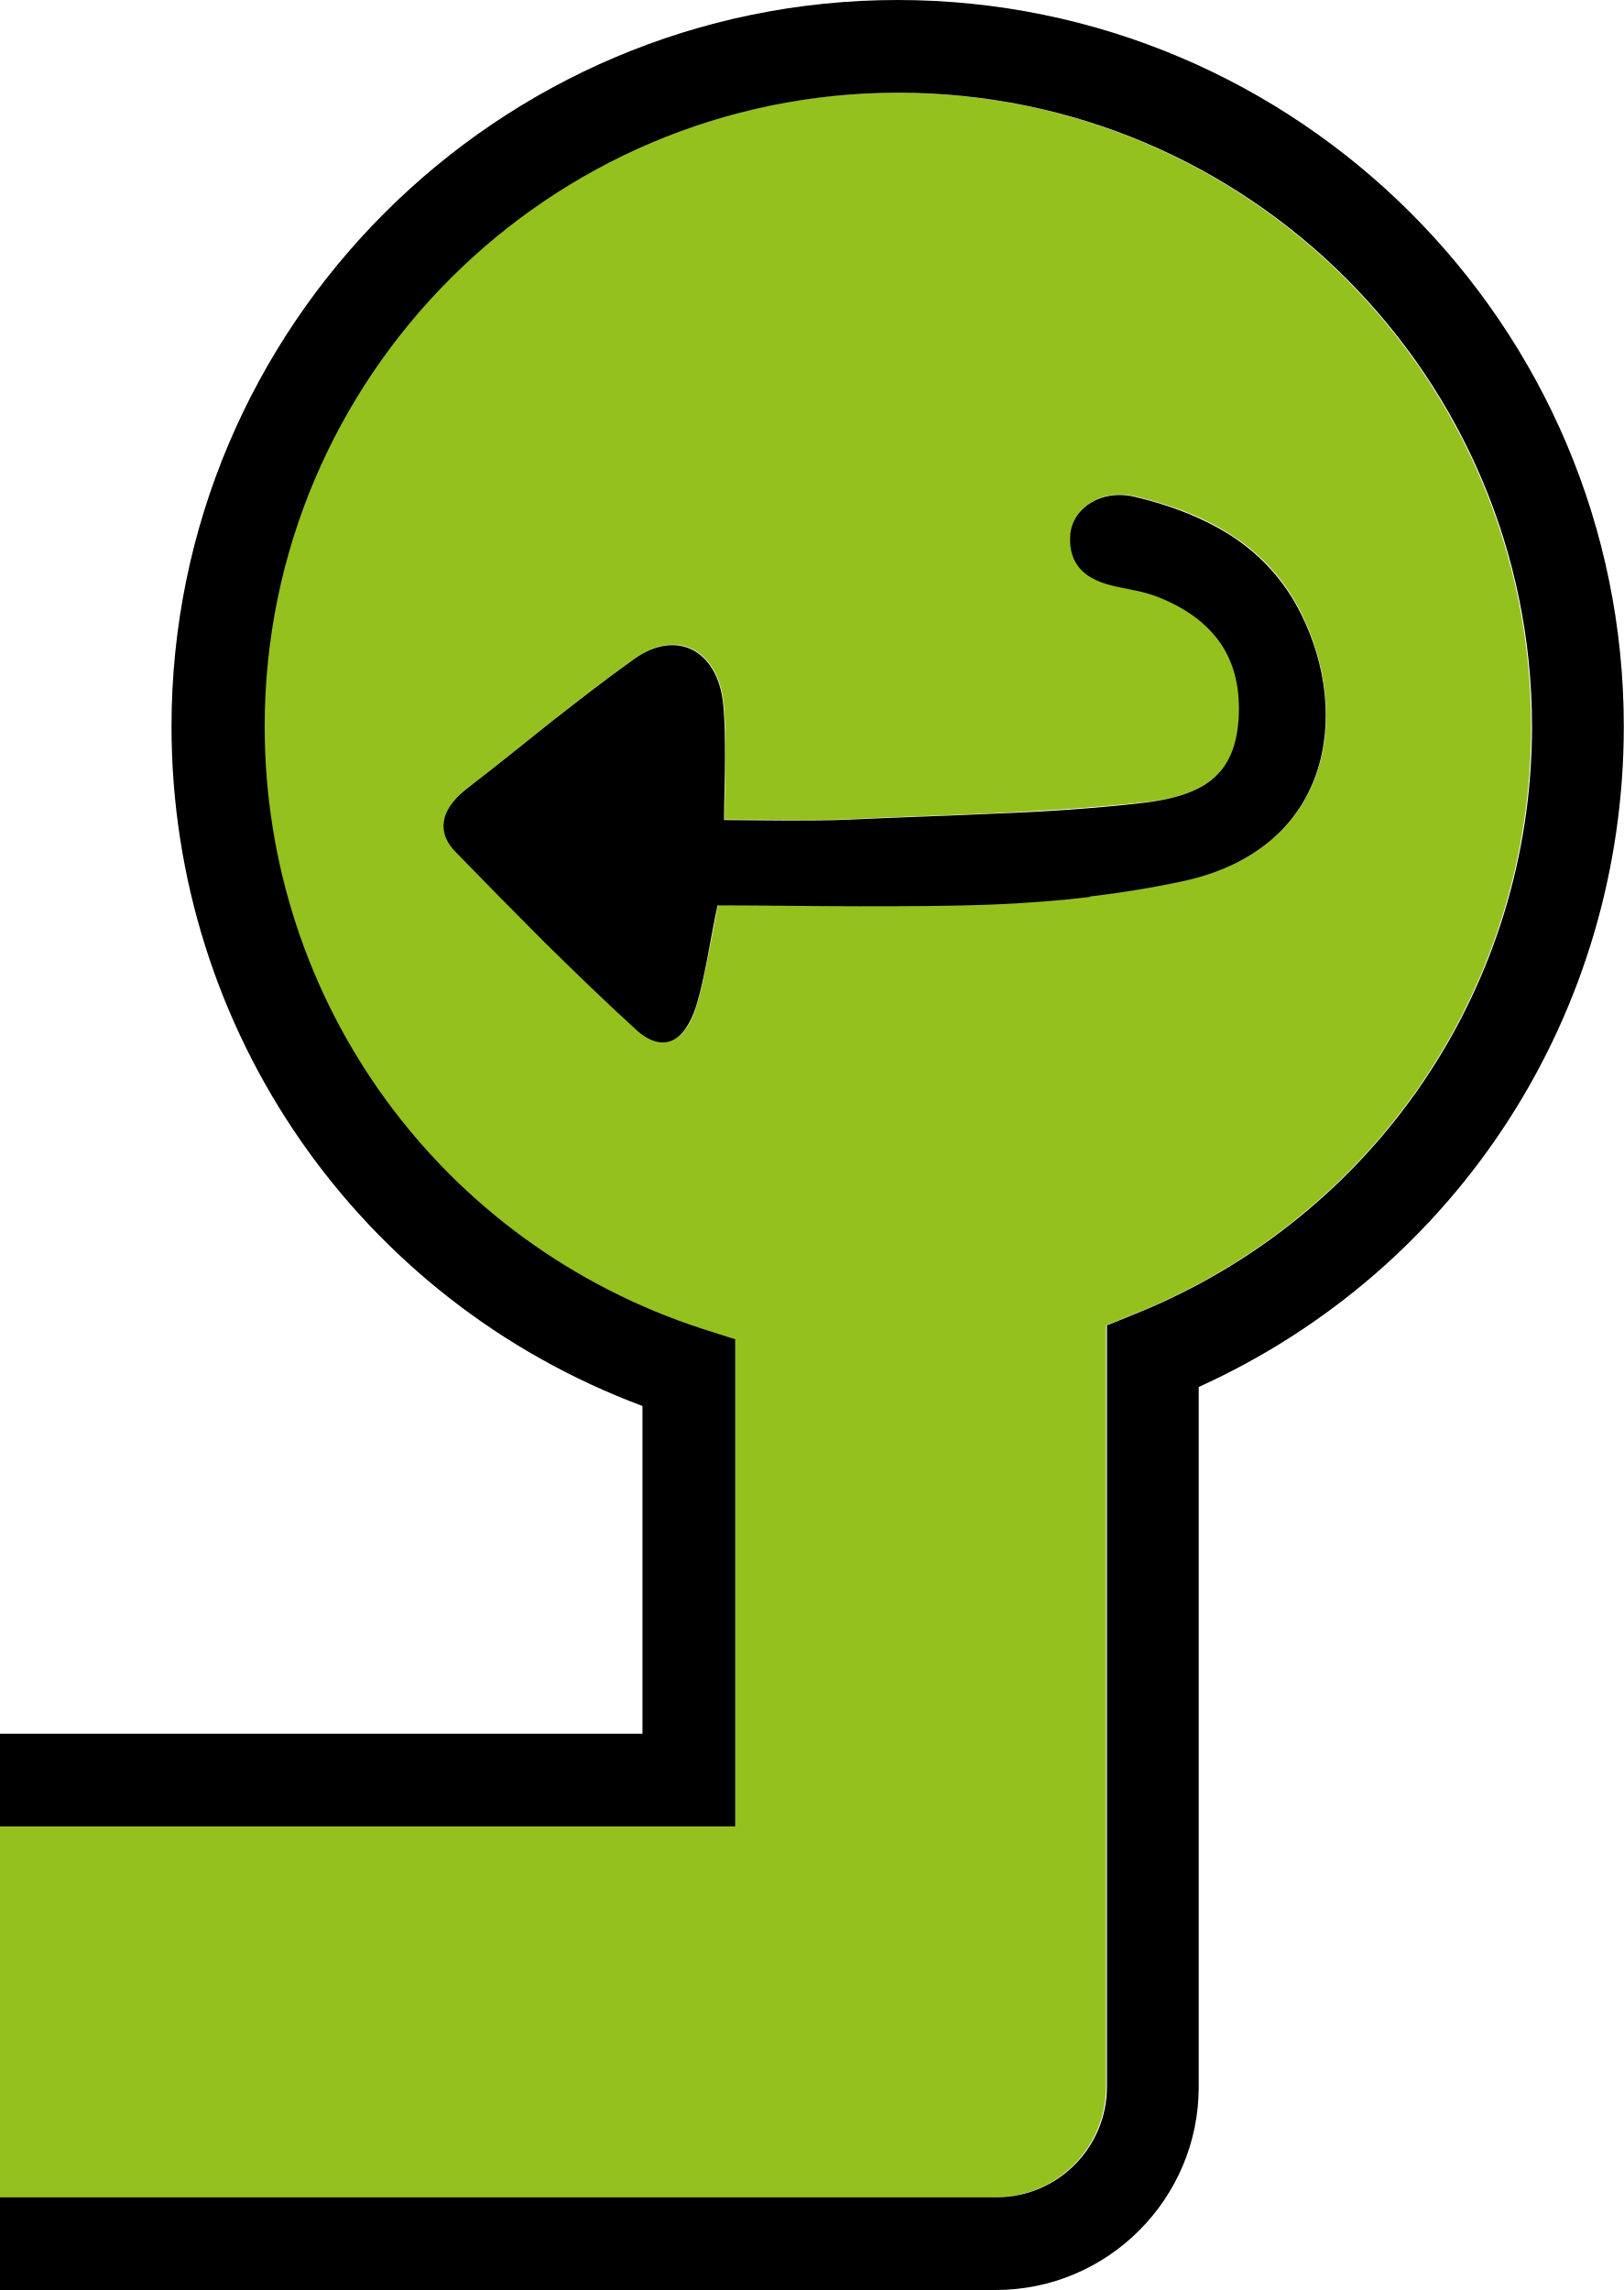
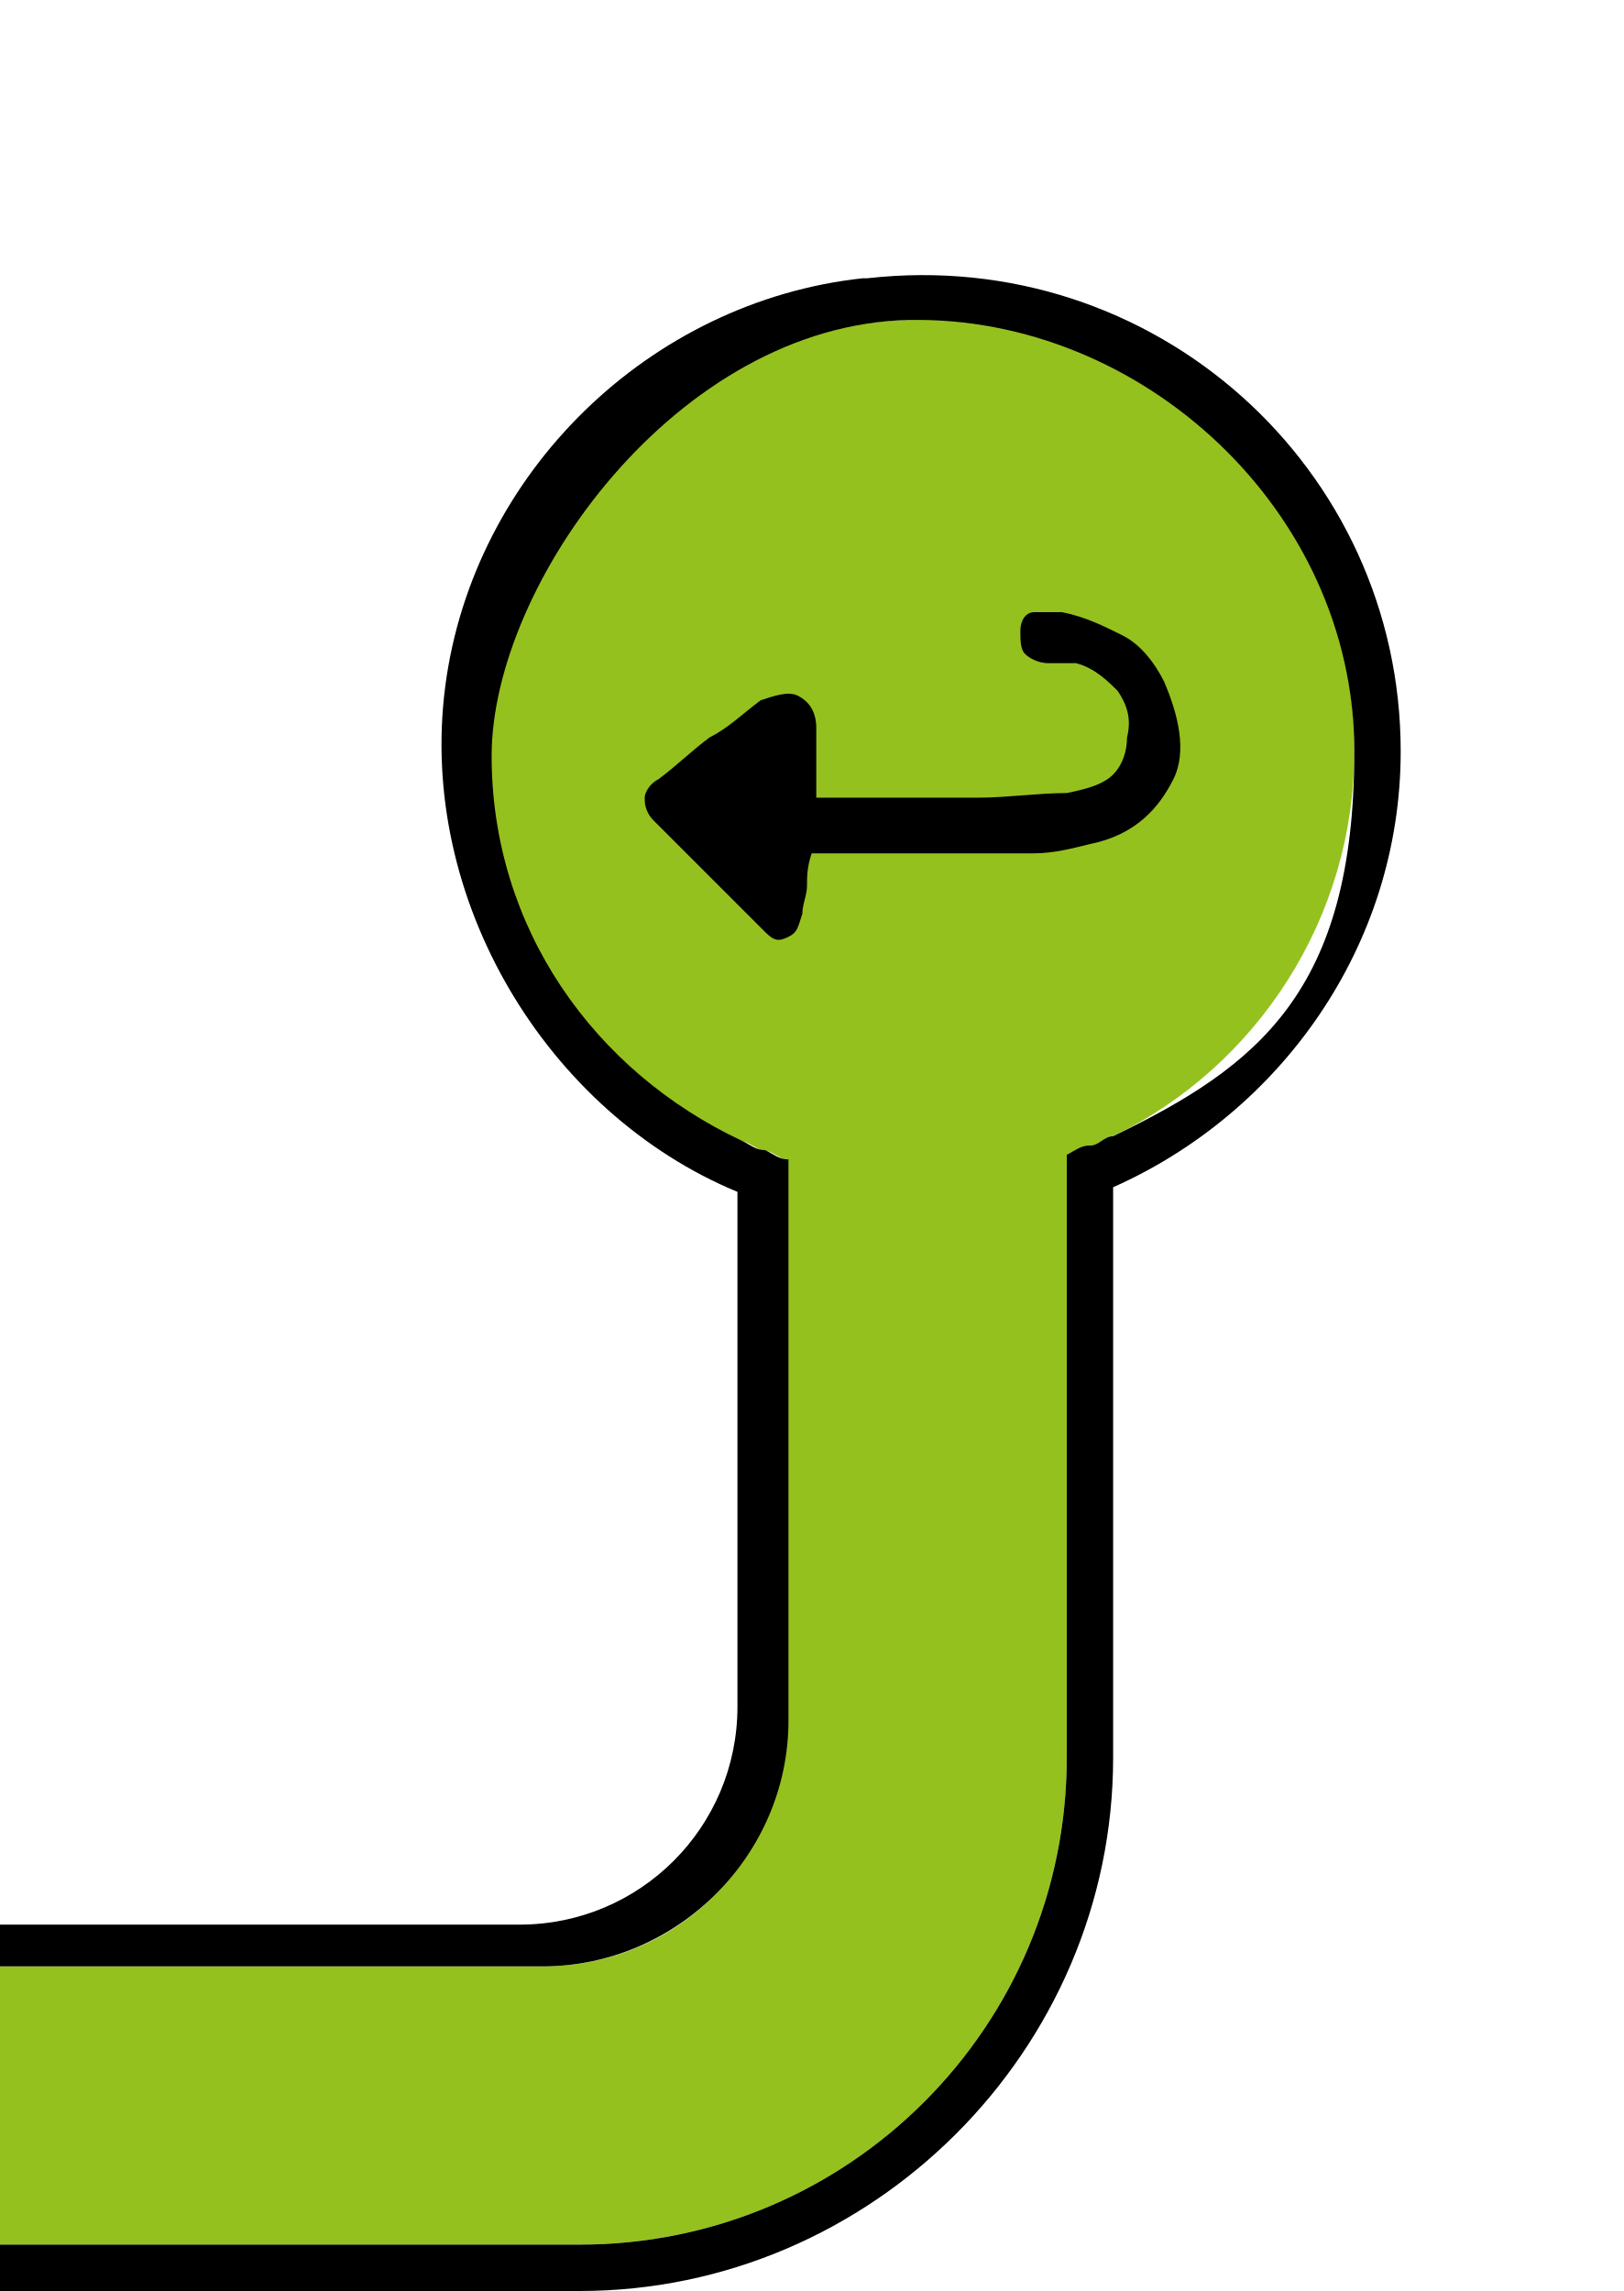
- <svg xmlns="http://www.w3.org/2000/svg" id="Layer_1" viewBox="0 0 35.03 49.4">
+ <svg xmlns="http://www.w3.org/2000/svg" version="1.1" viewBox="0 0 35 49.4">
  <defs>
    <style>
      .cls-1 {
        fill: #95c11f;
      }
    </style>
  </defs>
-   <path class="cls-1" d="M23.86,45.02v-16.43l.62-.25c5.19-2.1,8.55-7.07,8.55-12.67,0-7.54-6.13-13.67-13.67-13.67S5.7,8.13,5.7,15.67c0,5.95,3.8,11.17,9.46,13l.69.22v10.51H0v8h21.48c1.31,0,2.38-1.07,2.38-2.38ZM15.49,19.52c-.08.41-.15.78-.22,1.14s-.14.7-.24,1.03c-.12.4-.3.66-.53.75s-.49.02-.77-.24c-.67-.61-1.33-1.24-1.97-1.88-.65-.64-1.28-1.29-1.91-1.94-.25-.26-.31-.51-.25-.74.06-.24.25-.46.51-.66.6-.46,1.19-.94,1.78-1.41.59-.47,1.19-.93,1.81-1.37.46-.32.9-.37,1.25-.19s.6.58.66,1.16c.04.4.04.79.04,1.21,0,.41-.02.85-.02,1.3.47,0,.92,0,1.37.01.45,0,.89,0,1.34-.02,1.05-.05,2.11-.08,3.17-.13,1.06-.05,2.11-.12,3.16-.23.74-.08,1.24-.27,1.56-.57.32-.3.46-.7.5-1.23.05-.64-.08-1.18-.38-1.63-.3-.45-.77-.79-1.41-1.03-.14-.05-.28-.09-.43-.12-.15-.03-.3-.06-.44-.09-.31-.07-.56-.18-.74-.36-.17-.18-.26-.43-.23-.77.03-.29.19-.53.45-.68.25-.15.59-.21.95-.12.76.18,1.47.44,2.09.85.62.4,1.13.95,1.49,1.68.53,1.08.7,2.35.33,3.43-.37,1.08-1.27,1.99-2.88,2.33-.66.14-1.33.25-2.01.33-.68.08-1.36.13-2.03.16-.98.04-1.96.05-2.96.04-.99,0-2-.02-3.04-.02Z" />
-   <path d="M19.37,0C10.73,0,3.7,7.03,3.7,15.67c0,6.57,4.05,12.38,10.16,14.66v7.07H0v2h15.86v-10.51l-.69-.22c-5.66-1.83-9.46-7.05-9.46-13,0-7.54,6.13-13.67,13.67-13.67s13.67,6.13,13.67,13.67c0,5.59-3.36,10.57-8.55,12.67l-.62.25v16.43c0,1.31-1.07,2.38-2.38,2.38H0v2h21.48c2.42,0,4.38-1.97,4.38-4.38v-15.1c5.6-2.54,9.17-8.07,9.17-14.25,0-8.64-7.03-15.67-15.67-15.67Z" />
-   <path d="M23.51,19.34c.68-.08,1.35-.19,2.01-.33,1.61-.35,2.51-1.25,2.88-2.33.37-1.08.21-2.35-.33-3.43-.36-.73-.88-1.28-1.49-1.68-.62-.4-1.33-.67-2.09-.85-.36-.09-.7-.03-.95.12-.25.15-.42.39-.45.68-.03.34.06.59.23.77.17.18.43.29.74.36.15.03.3.06.44.09.15.03.29.07.43.12.64.24,1.11.59,1.41,1.03.3.45.42.99.38,1.63-.04.52-.18.93-.5,1.23-.32.3-.81.48-1.56.57-1.05.12-2.1.19-3.16.23-1.06.05-2.11.08-3.17.13-.44.02-.89.02-1.34.02-.45,0-.91-.01-1.37-.01,0-.46.02-.89.02-1.3,0-.41,0-.81-.04-1.21-.06-.58-.31-.98-.66-1.16s-.8-.13-1.25.19c-.62.44-1.21.9-1.81,1.37-.59.47-1.18.95-1.78,1.41-.26.2-.45.42-.51.66-.06.24,0,.49.25.74.63.65,1.27,1.3,1.91,1.94.65.64,1.3,1.27,1.97,1.88.28.26.55.33.77.24s.4-.35.53-.75c.1-.33.17-.67.24-1.03s.13-.73.22-1.14c1.03,0,2.04.02,3.04.02.99,0,1.98,0,2.96-.04.68-.03,1.36-.08,2.03-.16Z" />
+   <g>
+     <g id="Layer_1">
+       <g>
+         <path class="cls-1" d="M19.5,6.9c-5,.2-9.1,4.4-9,9.4s2.3,6.9,5.4,8.3c.2,0,.3.1.5.2.2,0,.3.1.5.2v12.2c0,2.9-2.3,5.2-5.2,5.2H0v6h0s12.5,0,12.5,0c5.8,0,10.5-4.7,10.5-10.5v-13c.2,0,.3-.1.5-.2.2,0,.3-.2.5-.2,3.1-1.5,5.2-4.7,5.2-8.3,0-5.2-4.3-9.5-9.6-9.3Z" />
+         <path d="M18.6,6c-4.6.5-8.4,4.2-9,8.8s2.2,9.2,6.3,10.9v11.1c0,2.6-2.1,4.7-4.7,4.7H0v.9h11.7c2.9,0,5.3-2.4,5.3-5.3v-12.1c-.2,0-.3-.1-.5-.2-.2,0-.3-.1-.5-.2-3.2-1.5-5.4-4.6-5.4-8.3s4-9.3,9-9.4,9.6,4.1,9.6,9.3-2.1,6.8-5.2,8.3c-.2,0-.3.2-.5.2-.2,0-.3.1-.5.2v13c0,5.8-4.7,10.5-10.5,10.5H0v1h12.5c6.3,0,11.5-5.2,11.5-11.5v-12.3c3.6-1.6,6.2-5.2,6.2-9.4,0-6.1-5.3-10.9-11.5-10.2Z" />
+       </g>
+       <path d="M22.3,18.4c.4,0,.8-.1,1.2-.2,1-.2,1.5-.8,1.8-1.4s.1-1.4-.2-2.1c-.2-.4-.5-.8-.9-1-.4-.2-.8-.4-1.3-.5-.2,0-.4,0-.6,0s-.3.2-.3.4c0,.2,0,.4.1.5.1.1.3.2.5.2,0,0,.2,0,.3,0,0,0,.2,0,.3,0,.4.1.7.4.9.6.2.3.3.6.2,1,0,.3-.1.6-.3.8s-.5.3-1,.4c-.6,0-1.3.1-1.9.1-.7,0-1.3,0-1.9,0-.3,0-.5,0-.8,0s-.6,0-.8,0c0-.3,0-.5,0-.8s0-.5,0-.7c0-.4-.2-.6-.4-.7s-.5,0-.8.1c-.4.3-.7.6-1.1.8-.4.3-.7.6-1.1.9-.2.1-.3.3-.3.4s0,.3.2.5c.4.4.8.8,1.2,1.2.4.4.8.8,1.2,1.2.2.2.3.2.5.1s.2-.2.3-.5c0-.2.1-.4.1-.6s0-.4.1-.7c.6,0,1.3,0,1.9,0s1.2,0,1.8,0c.4,0,.8,0,1.2,0h0Z" />
+     </g>
+   </g>
</svg>
